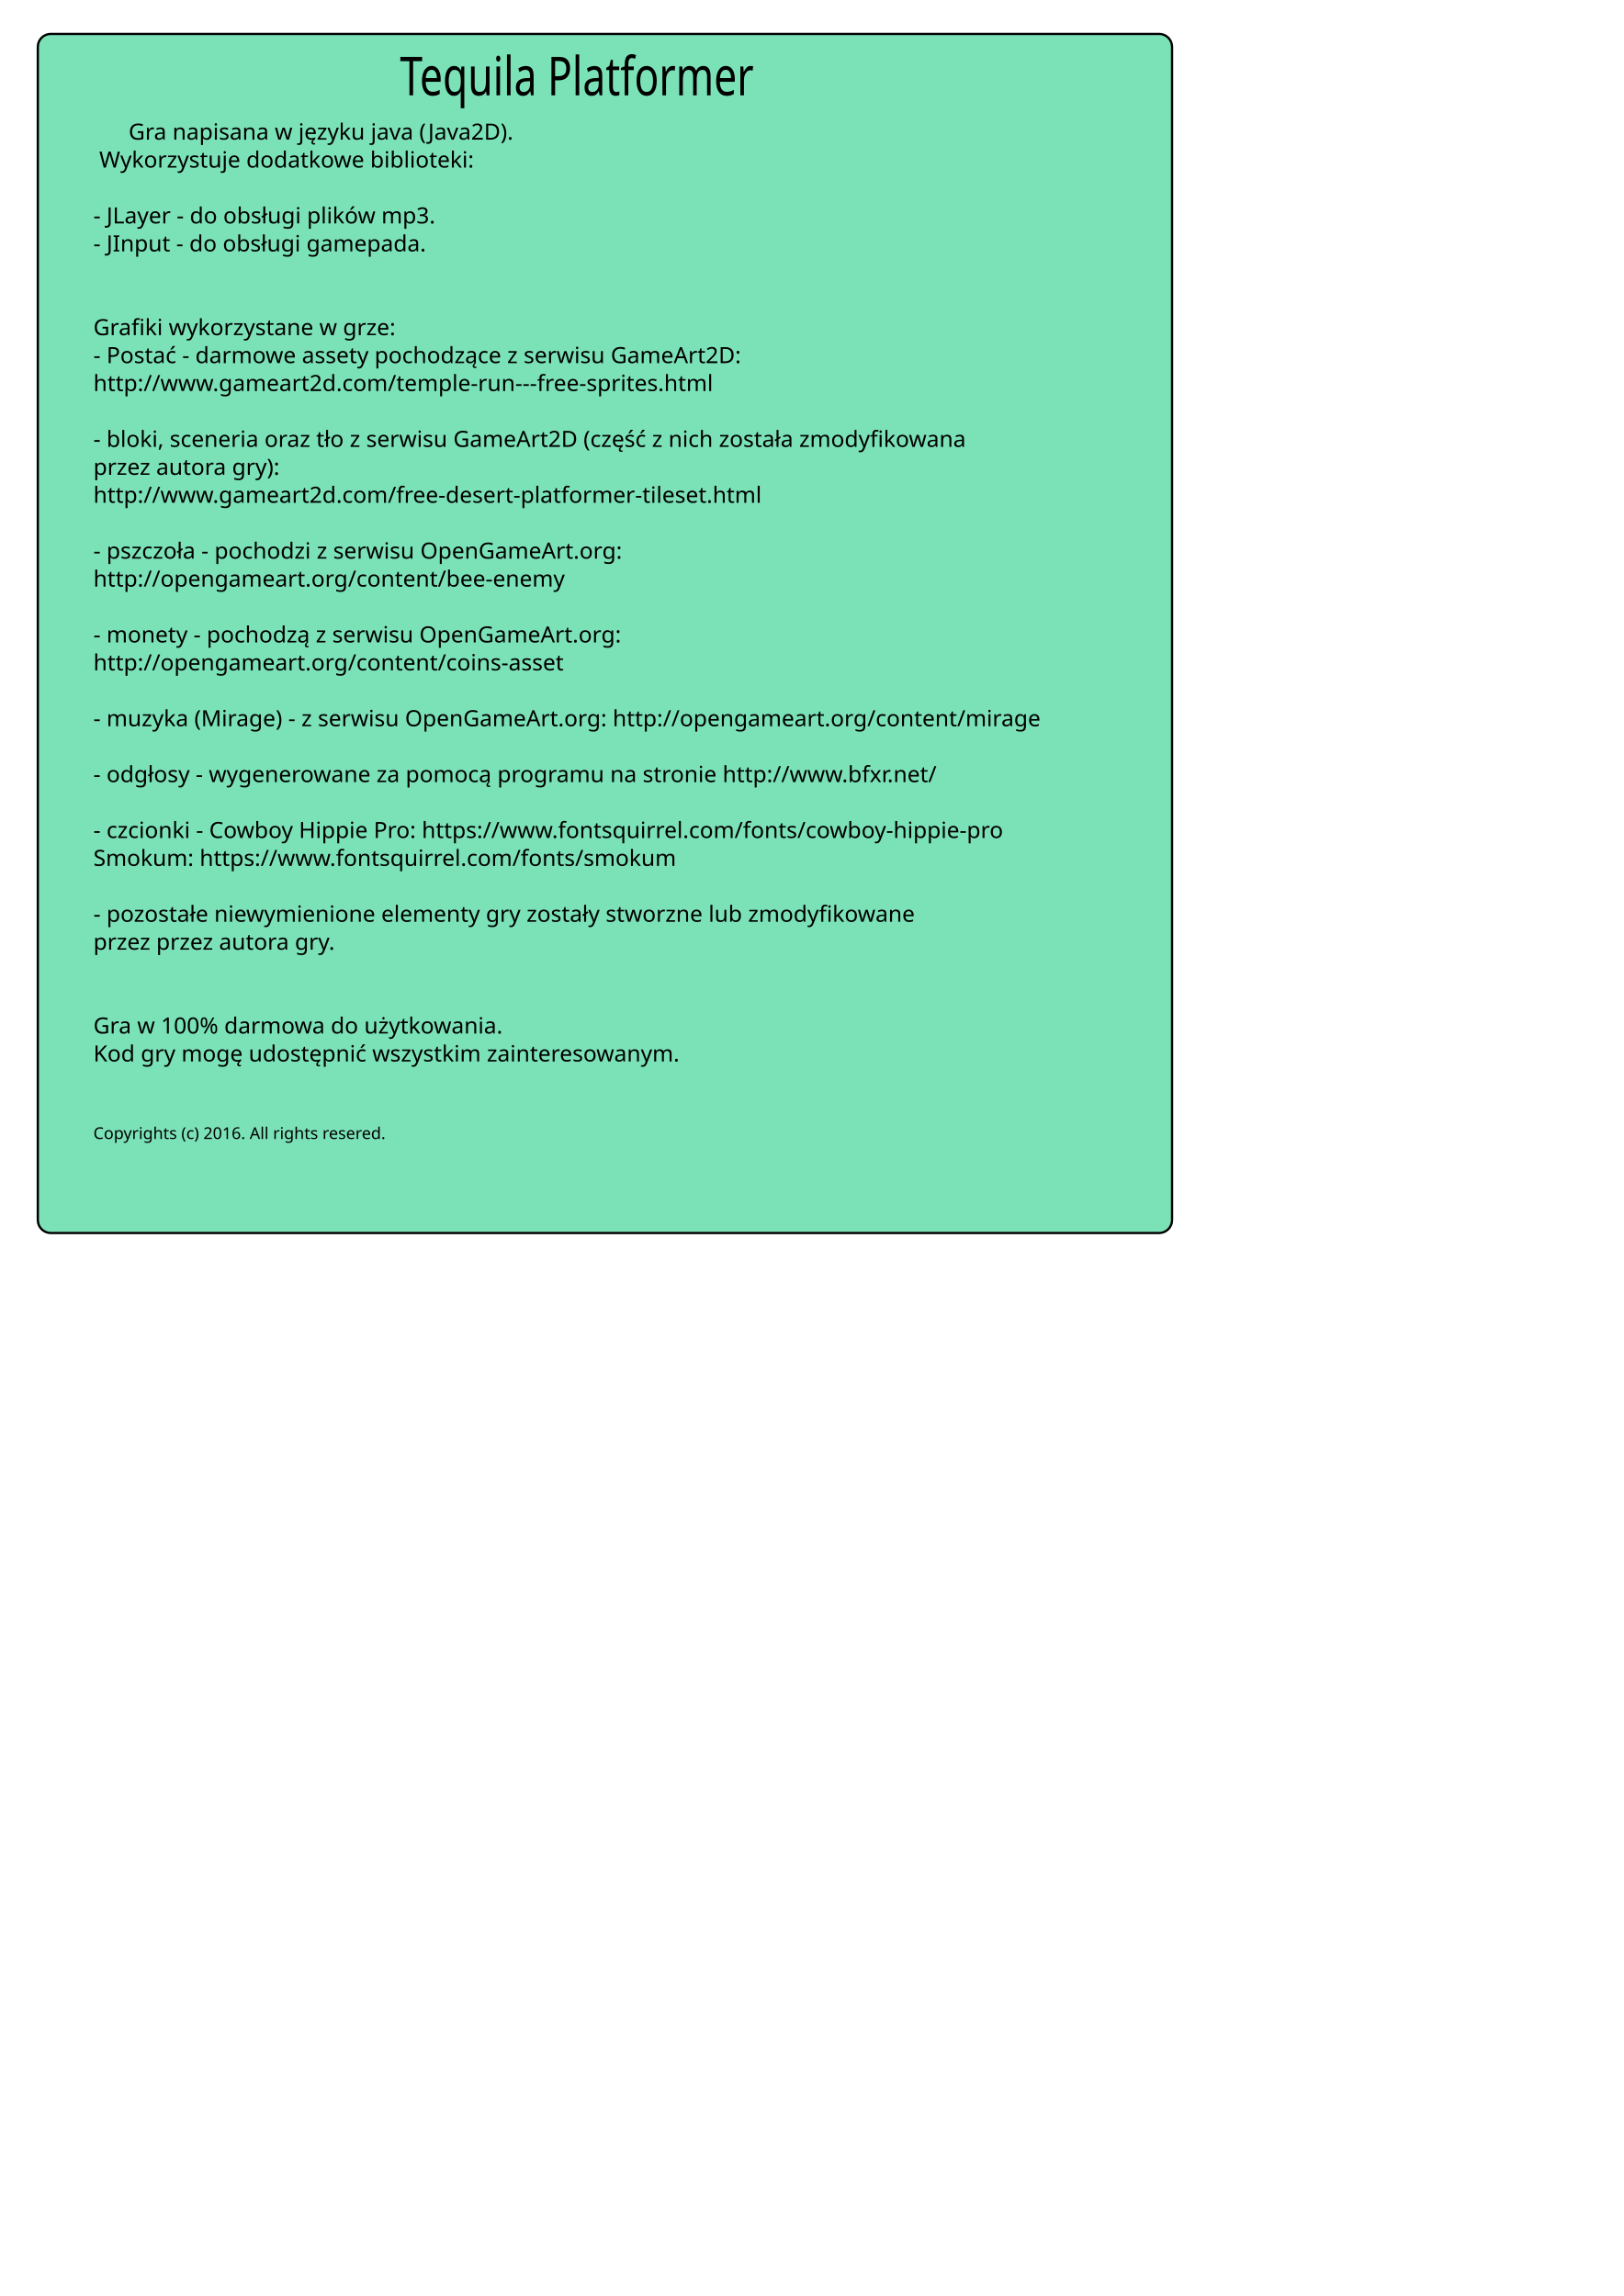
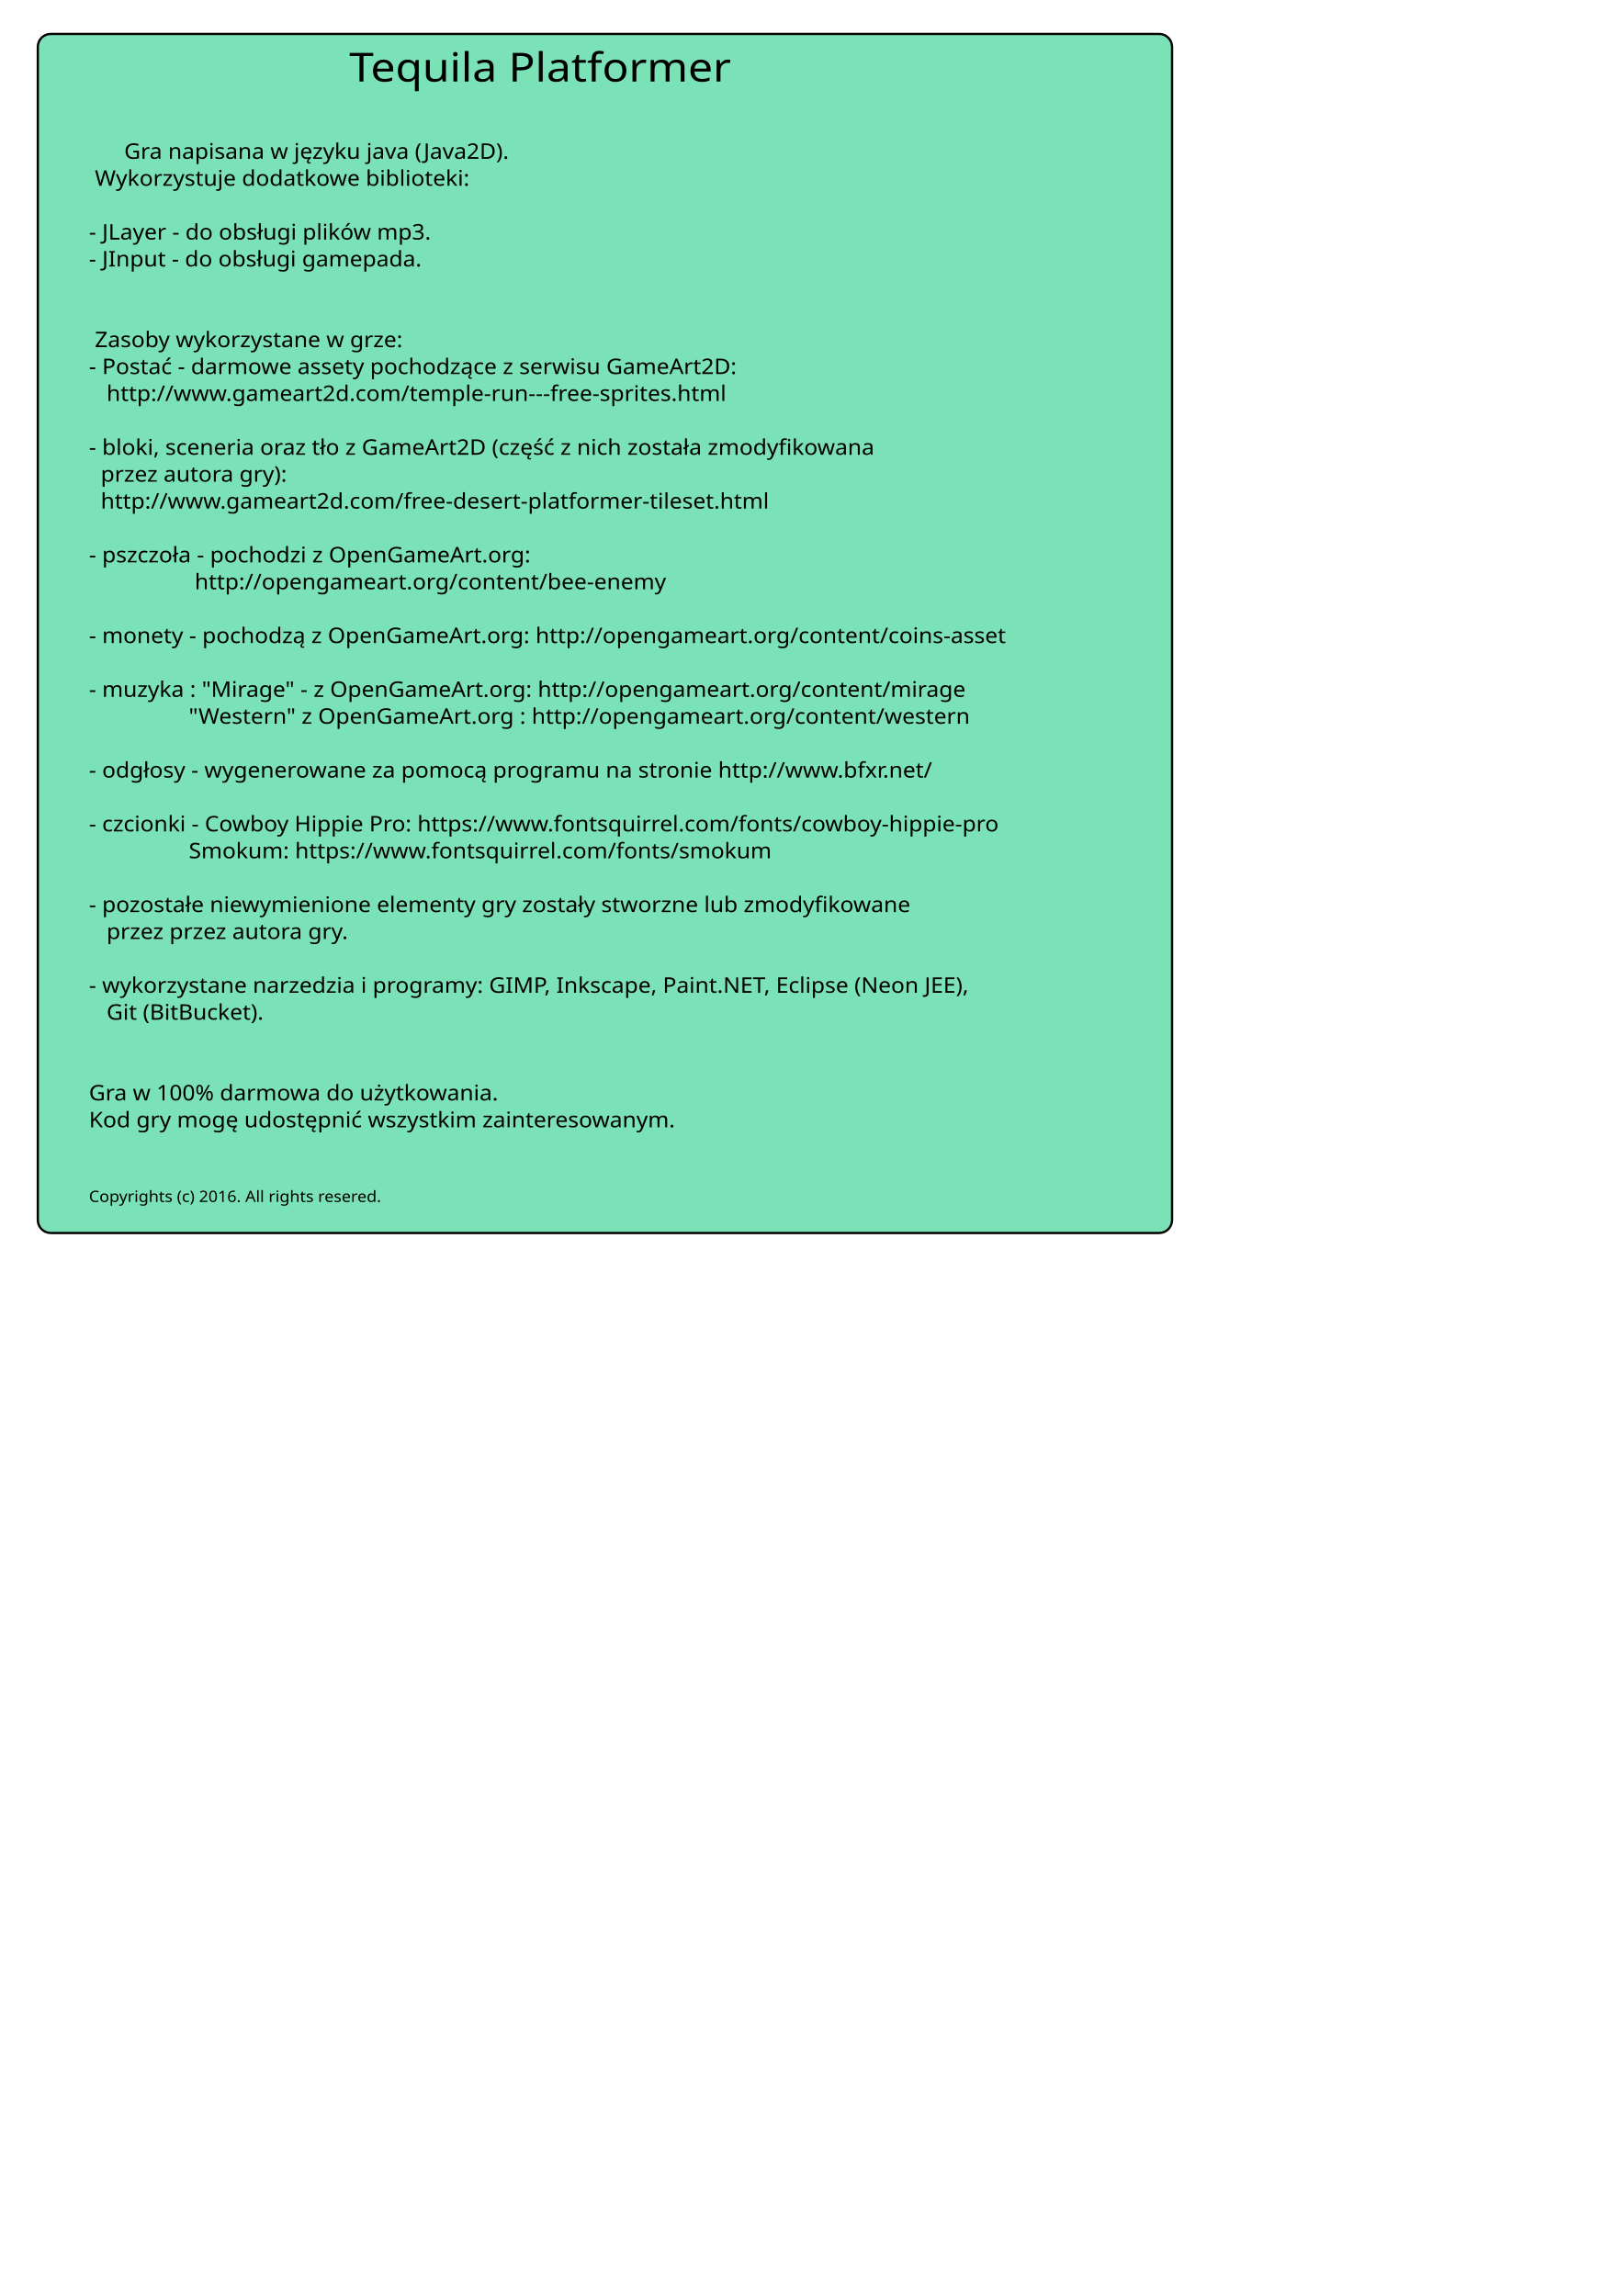
<svg xmlns="http://www.w3.org/2000/svg" width="210mm" height="297mm" viewBox="0 0 744.094 1052.362" id="svg4672" version="1.1">
  <defs id="defs4674" />
  <g id="layer1">
    <rect style="opacity:1;fill:#7be2b8;fill-opacity:1;fill-rule:nonzero;stroke:#000000;stroke-width:1.039;stroke-linejoin:round;stroke-miterlimit:4.3;stroke-dasharray:none;stroke-opacity:1" id="rect5220" width="519.791" height="549.59" x="17.329" y="15.549" ry="5.931" />
    <text xml:space="preserve" style="font-style:normal;font-weight:normal;font-size:12.5px;line-height:125%;font-family:sans-serif;letter-spacing:0px;word-spacing:0px;fill:#000000;fill-opacity:1;stroke:none;stroke-width:1px;stroke-linecap:butt;stroke-linejoin:miter;stroke-opacity:1" x="208.091" y="44.23" id="text5222">
      <tspan id="tspan5224" x="208.091" y="44.23" />
    </text>
-     <text xml:space="preserve" style="font-style:normal;font-weight:normal;font-size:23.425px;line-height:125%;font-family:sans-serif;letter-spacing:0px;word-spacing:0px;fill:#000000;fill-opacity:1;stroke:none;stroke-width:1px;stroke-linecap:butt;stroke-linejoin:miter;stroke-opacity:1" x="210.669" y="38.011" id="text5226" transform="scale(0.8699808,1.149451)">
-       <tspan id="tspan5228" x="210.669" y="38.011" style="font-size:21.473px">Tequila Platformer</tspan>
+     <text xml:space="preserve" style="font-style:normal;font-weight:normal;font-size:21.015px;line-height:125%;font-family:sans-serif;letter-spacing:0px;word-spacing:0px;fill:#000000;fill-opacity:1;stroke:none;stroke-width:1px;stroke-linecap:butt;stroke-linejoin:miter;stroke-opacity:1" x="152.928" y="39.118" id="text5226" transform="scale(1.04654,0.95553)">
+       <tspan id="tspan5228" x="152.928" y="39.118" style="font-size:19.263px">Tequila Platformer</tspan>
    </text>
-     <text xml:space="preserve" style="font-style:normal;font-weight:normal;font-size:15.444px;line-height:125%;font-family:sans-serif;letter-spacing:0px;word-spacing:0px;fill:#000000;fill-opacity:1;stroke:none;stroke-width:1px;stroke-linecap:butt;stroke-linejoin:miter;stroke-opacity:1" x="42.559" y="64.337" id="text5230" transform="scale(1.005204,0.9948232)">
-       <tspan id="tspan5232" x="42.559" y="64.337" style="font-size:10.296px">      Gra napisana w języku java (Java2D).</tspan>
-       <tspan x="42.559" y="77.207" id="tspan5234" style="font-size:10.296px"> Wykorzystuje dodatkowe biblioteki:</tspan>
-       <tspan x="42.559" y="90.077" style="font-size:10.296px" id="tspan4199" />
-       <tspan x="42.559" y="102.947" style="font-size:10.296px" id="tspan4203">- JLayer - do obsługi plików mp3.</tspan>
-       <tspan x="42.559" y="115.817" id="tspan5238" style="font-size:10.296px">- JInput - do obsługi gamepada.</tspan>
-       <tspan x="42.559" y="128.687" id="tspan5240" style="font-size:10.296px" />
-       <tspan x="42.559" y="141.556" style="font-size:10.296px" id="tspan4195" />
-       <tspan x="42.559" y="154.426" id="tspan5244" style="font-size:10.296px">Grafiki wykorzystane w grze:</tspan>
-       <tspan x="42.559" y="167.296" id="tspan5250" style="font-size:10.296px">- Postać - darmowe assety pochodzące z serwisu GameArt2D:</tspan>
-       <tspan x="42.559" y="180.166" id="tspan5252" style="font-size:10.296px">http://www.gameart2d.com/temple-run---free-sprites.html</tspan>
-       <tspan x="42.559" y="193.036" style="font-size:10.296px" id="tspan5280" />
-       <tspan x="42.559" y="205.906" style="font-size:10.296px" id="tspan5260">- bloki, sceneria oraz tło z serwisu GameArt2D (część z nich została zmodyfikowana</tspan>
-       <tspan x="42.559" y="218.776" style="font-size:10.296px" id="tspan4193">przez autora gry):</tspan>
-       <tspan x="42.559" y="231.646" style="font-size:10.296px" id="tspan5256">http://www.gameart2d.com/free-desert-platformer-tileset.html</tspan>
-       <tspan x="42.559" y="244.516" style="font-size:10.296px" id="tspan5298" />
-       <tspan x="42.559" y="257.385" style="font-size:10.296px" id="tspan5300">- pszczoła - pochodzi z serwisu OpenGameArt.org:</tspan>
-       <tspan x="42.559" y="270.255" style="font-size:10.296px" id="tspan5302">http://opengameart.org/content/bee-enemy</tspan>
-       <tspan x="42.559" y="283.125" style="font-size:10.296px" id="tspan5282" />
-       <tspan x="42.559" y="295.995" style="font-size:10.296px" id="tspan5258">- monety - pochodzą z serwisu OpenGameArt.org:</tspan>
-       <tspan x="42.559" y="308.865" style="font-size:10.296px" id="tspan5262">http://opengameart.org/content/coins-asset</tspan>
-       <tspan x="42.559" y="321.735" style="font-size:10.296px" id="tspan5284" />
-       <tspan x="42.559" y="334.605" style="font-size:10.296px" id="tspan5266">- muzyka (Mirage) - z serwisu OpenGameArt.org: http://opengameart.org/content/mirage</tspan>
-       <tspan x="42.559" y="347.475" style="font-size:10.296px" id="tspan5286" />
-       <tspan x="42.559" y="360.345" style="font-size:10.296px" id="tspan5278">- odgłosy - wygenerowane za pomocą programu na stronie http://www.bfxr.net/</tspan>
-       <tspan x="42.559" y="373.214" style="font-size:10.296px" id="tspan5288" />
-       <tspan x="42.559" y="386.084" style="font-size:10.296px" id="tspan3375">- czcionki - Cowboy Hippie Pro: https://www.fontsquirrel.com/fonts/cowboy-hippie-pro</tspan>
-       <tspan x="42.559" y="398.954" style="font-size:10.296px" id="tspan3381">Smokum: https://www.fontsquirrel.com/fonts/smokum</tspan>
-       <tspan x="42.559" y="411.824" style="font-size:10.296px" id="tspan3377" />
-       <tspan x="42.559" y="424.694" style="font-size:10.296px" id="tspan5270">- pozostałe niewymienione elementy gry zostały stworzne lub zmodyfikowane</tspan>
-       <tspan x="42.559" y="437.564" style="font-size:10.296px" id="tspan4183">przez przez autora gry.</tspan>
-       <tspan x="42.559" y="450.434" style="font-size:10.296px" id="tspan5272" />
-       <tspan x="42.559" y="463.304" style="font-size:10.296px" id="tspan5274" />
-       <tspan x="42.559" y="476.174" style="font-size:10.296px" id="tspan5290">Gra w 100% darmowa do użytkowania.</tspan>
-       <tspan x="42.559" y="489.044" style="font-size:10.296px" id="tspan5292">Kod gry mogę udostępnić wszystkim zainteresowanym.</tspan>
-       <tspan x="42.559" y="501.913" style="font-size:10.296px" id="tspan5294" />
-       <tspan x="42.559" y="514.783" style="font-size:10.296px" id="tspan4197" />
-       <tspan x="42.559" y="524.762" style="font-size:7.5px" id="tspan5296">Copyrights (c) 2016. All rights resered.</tspan>
+     <text xml:space="preserve" style="font-style:normal;font-weight:normal;font-size:15.156px;line-height:125%;font-family:sans-serif;letter-spacing:0px;word-spacing:0px;fill:#000000;fill-opacity:1;stroke:none;stroke-width:1px;stroke-linecap:butt;stroke-linejoin:miter;stroke-opacity:1" x="39.793" y="74.577" id="text5230" transform="scale(1.024305,0.9762713)">
+       <tspan id="tspan5232" x="39.793" y="74.577" style="font-size:10.104px">      Gra napisana w języku java (Java2D).</tspan>
+       <tspan x="39.793" y="87.207" id="tspan5234" style="font-size:10.104px"> Wykorzystuje dodatkowe biblioteki:</tspan>
+       <tspan x="39.793" y="99.837" style="font-size:10.104px" id="tspan4199" />
+       <tspan x="39.793" y="112.467" style="font-size:10.104px" id="tspan4203">- JLayer - do obsługi plików mp3.</tspan>
+       <tspan x="39.793" y="125.097" id="tspan5238" style="font-size:10.104px">- JInput - do obsługi gamepada.</tspan>
+       <tspan x="39.793" y="137.727" id="tspan5240" style="font-size:10.104px" />
+       <tspan x="39.793" y="150.357" style="font-size:10.104px" id="tspan4195" />
+       <tspan x="39.793" y="162.987" id="tspan5244" style="font-size:10.104px"> Zasoby wykorzystane w grze:</tspan>
+       <tspan x="39.793" y="175.617" id="tspan5250" style="font-size:10.104px">- Postać - darmowe assety pochodzące z serwisu GameArt2D:</tspan>
+       <tspan x="39.793" y="188.246" id="tspan5252" style="font-size:10.104px">   http://www.gameart2d.com/temple-run---free-sprites.html</tspan>
+       <tspan x="39.793" y="200.876" style="font-size:10.104px" id="tspan5280" />
+       <tspan x="39.793" y="213.506" style="font-size:10.104px" id="tspan5260">- bloki, sceneria oraz tło z GameArt2D (część z nich została zmodyfikowana</tspan>
+       <tspan x="39.793" y="226.136" style="font-size:10.104px" id="tspan4193">  przez autora gry):</tspan>
+       <tspan x="39.793" y="238.766" style="font-size:10.104px" id="tspan5256">  http://www.gameart2d.com/free-desert-platformer-tileset.html</tspan>
+       <tspan x="39.793" y="251.396" style="font-size:10.104px" id="tspan5298" />
+       <tspan x="39.793" y="264.026" style="font-size:10.104px" id="tspan5300">- pszczoła - pochodzi z OpenGameArt.org:</tspan>
+       <tspan x="39.793" y="276.656" style="font-size:10.104px" id="tspan5302">                  http://opengameart.org/content/bee-enemy</tspan>
+       <tspan x="39.793" y="289.286" style="font-size:10.104px" id="tspan5282" />
+       <tspan x="39.793" y="301.916" style="font-size:10.104px" id="tspan5262">- monety - pochodzą z OpenGameArt.org: http://opengameart.org/content/coins-asset</tspan>
+       <tspan x="39.793" y="314.545" style="font-size:10.104px" id="tspan5284" />
+       <tspan x="39.793" y="327.175" style="font-size:10.104px" id="tspan5266">- muzyka : "Mirage" - z OpenGameArt.org: http://opengameart.org/content/mirage</tspan>
+       <tspan x="39.793" y="339.805" style="font-size:10.104px" id="tspan3378">                 "Western" z OpenGameArt.org : http://opengameart.org/content/western</tspan>
+       <tspan x="39.793" y="352.435" style="font-size:10.104px" id="tspan5286" />
+       <tspan x="39.793" y="365.065" style="font-size:10.104px" id="tspan5278">- odgłosy - wygenerowane za pomocą programu na stronie http://www.bfxr.net/</tspan>
+       <tspan x="39.793" y="377.695" style="font-size:10.104px" id="tspan5288" />
+       <tspan x="39.793" y="390.325" style="font-size:10.104px" id="tspan3375">- czcionki - Cowboy Hippie Pro: https://www.fontsquirrel.com/fonts/cowboy-hippie-pro</tspan>
+       <tspan x="39.793" y="402.955" style="font-size:10.104px" id="tspan3381">                 Smokum: https://www.fontsquirrel.com/fonts/smokum</tspan>
+       <tspan x="39.793" y="415.585" style="font-size:10.104px" id="tspan3377" />
+       <tspan x="39.793" y="428.214" style="font-size:10.104px" id="tspan5270">- pozostałe niewymienione elementy gry zostały stworzne lub zmodyfikowane</tspan>
+       <tspan x="39.793" y="440.844" style="font-size:10.104px" id="tspan4183">   przez przez autora gry.</tspan>
+       <tspan x="39.793" y="453.474" style="font-size:10.104px" id="tspan3380" />
+       <tspan x="39.793" y="466.104" style="font-size:10.104px" id="tspan3382">- wykorzystane narzedzia i programy: GIMP, Inkscape, Paint.NET, Eclipse (Neon JEE),</tspan>
+       <tspan x="39.793" y="478.734" style="font-size:10.104px" id="tspan3388">   Git (BitBucket).</tspan>
+       <tspan x="39.793" y="491.364" style="font-size:10.104px" id="tspan5272" />
+       <tspan x="39.793" y="503.994" style="font-size:10.104px" id="tspan5274" />
+       <tspan x="39.793" y="516.624" style="font-size:10.104px" id="tspan5290">Gra w 100% darmowa do użytkowania.</tspan>
+       <tspan x="39.793" y="529.254" style="font-size:10.104px" id="tspan5292">Kod gry mogę udostępnić wszystkim zainteresowanym.</tspan>
+       <tspan x="39.793" y="541.883" style="font-size:10.104px" id="tspan5294" />
+       <tspan x="39.793" y="554.513" style="font-size:10.104px" id="tspan4197" />
+       <tspan x="39.793" y="564.306" style="font-size:7.36px" id="tspan5296">Copyrights (c) 2016. All rights resered.</tspan>
    </text>
  </g>
</svg>
